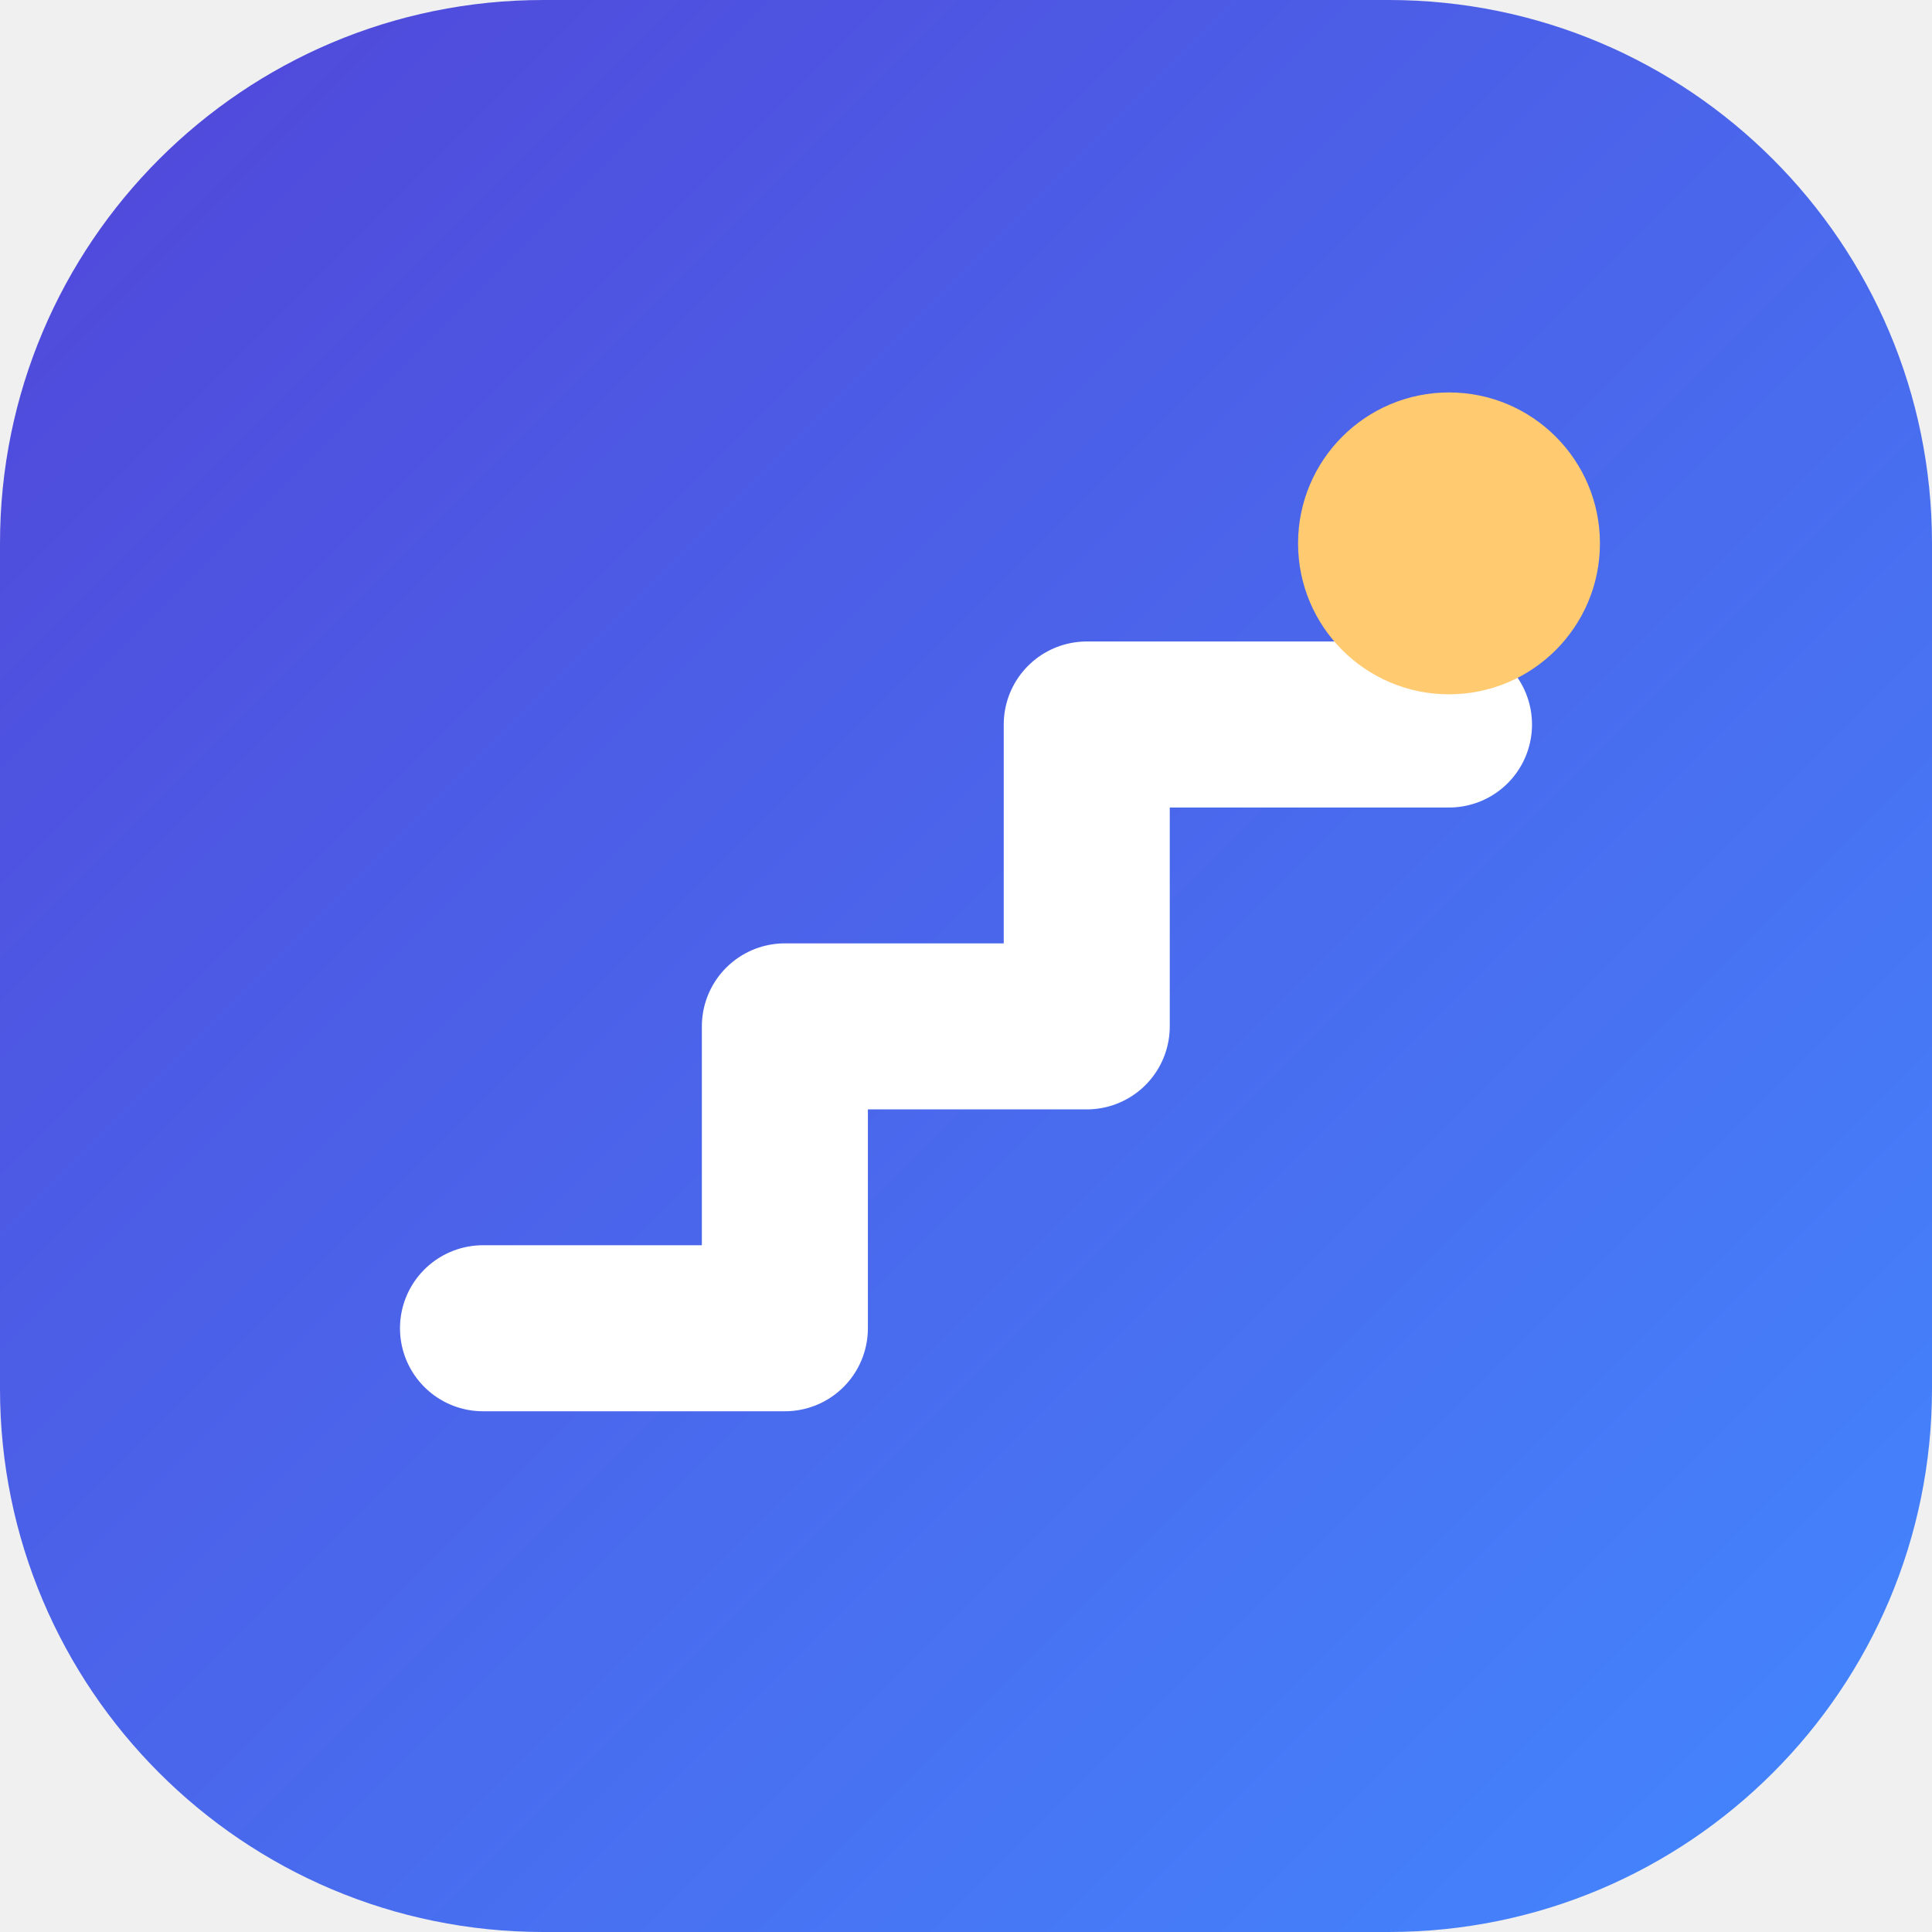
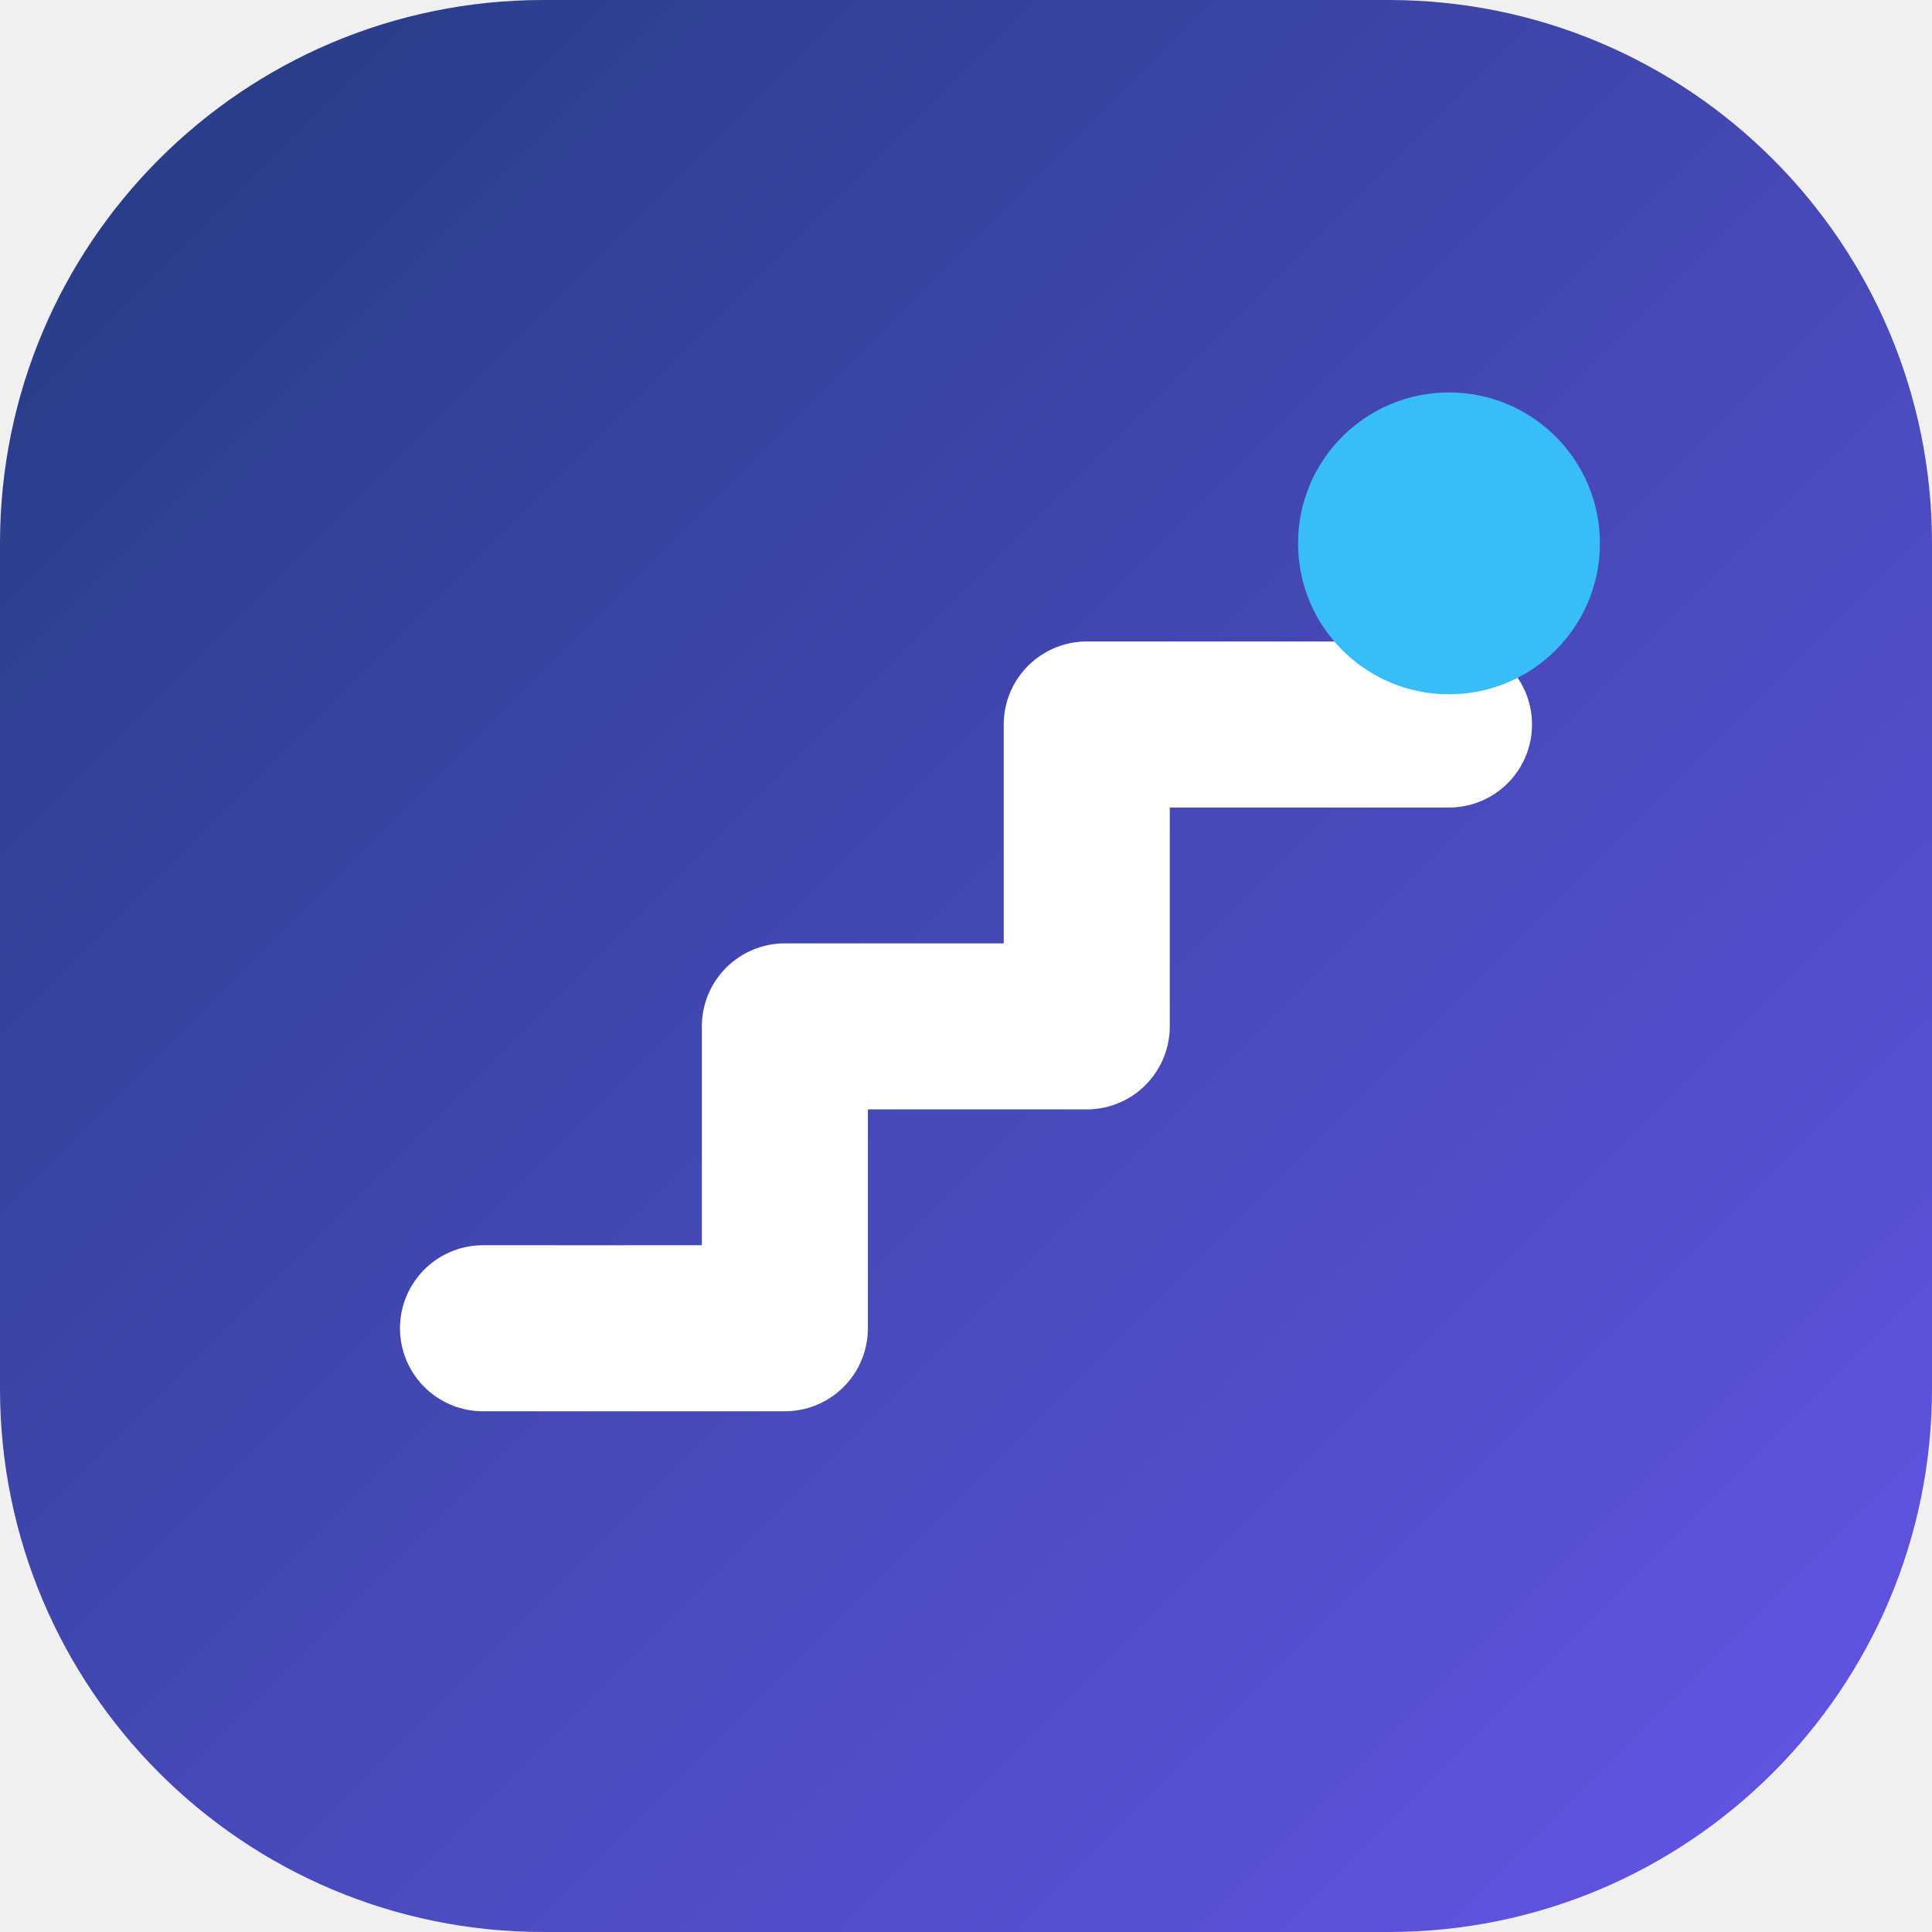
<svg xmlns="http://www.w3.org/2000/svg" viewBox="0 0 64 64">
  <defs>
    <linearGradient id="g" x1="0" y1="0" x2="1" y2="1">
-       <stop offset="0" stop-color="#5145D8" />
-       <stop offset="1" stop-color="#4388FF" />
+       <stop offset="0" stop-color="#243B80" />
+       <stop offset="1" stop-color="#6555E8" />
    </linearGradient>
  </defs>
  <rect width="64" height="64" rx="18" fill="url(#g)" />
  <path d="M16 44h10V34h10V24h12" stroke="#fff" stroke-width="5.5" stroke-linecap="round" stroke-linejoin="round" fill="none" />
-   <circle cx="48" cy="18" r="5" fill="#FFCA70" />
+   <circle cx="48" cy="18" r="5" fill="#38BDF8" />
</svg>
